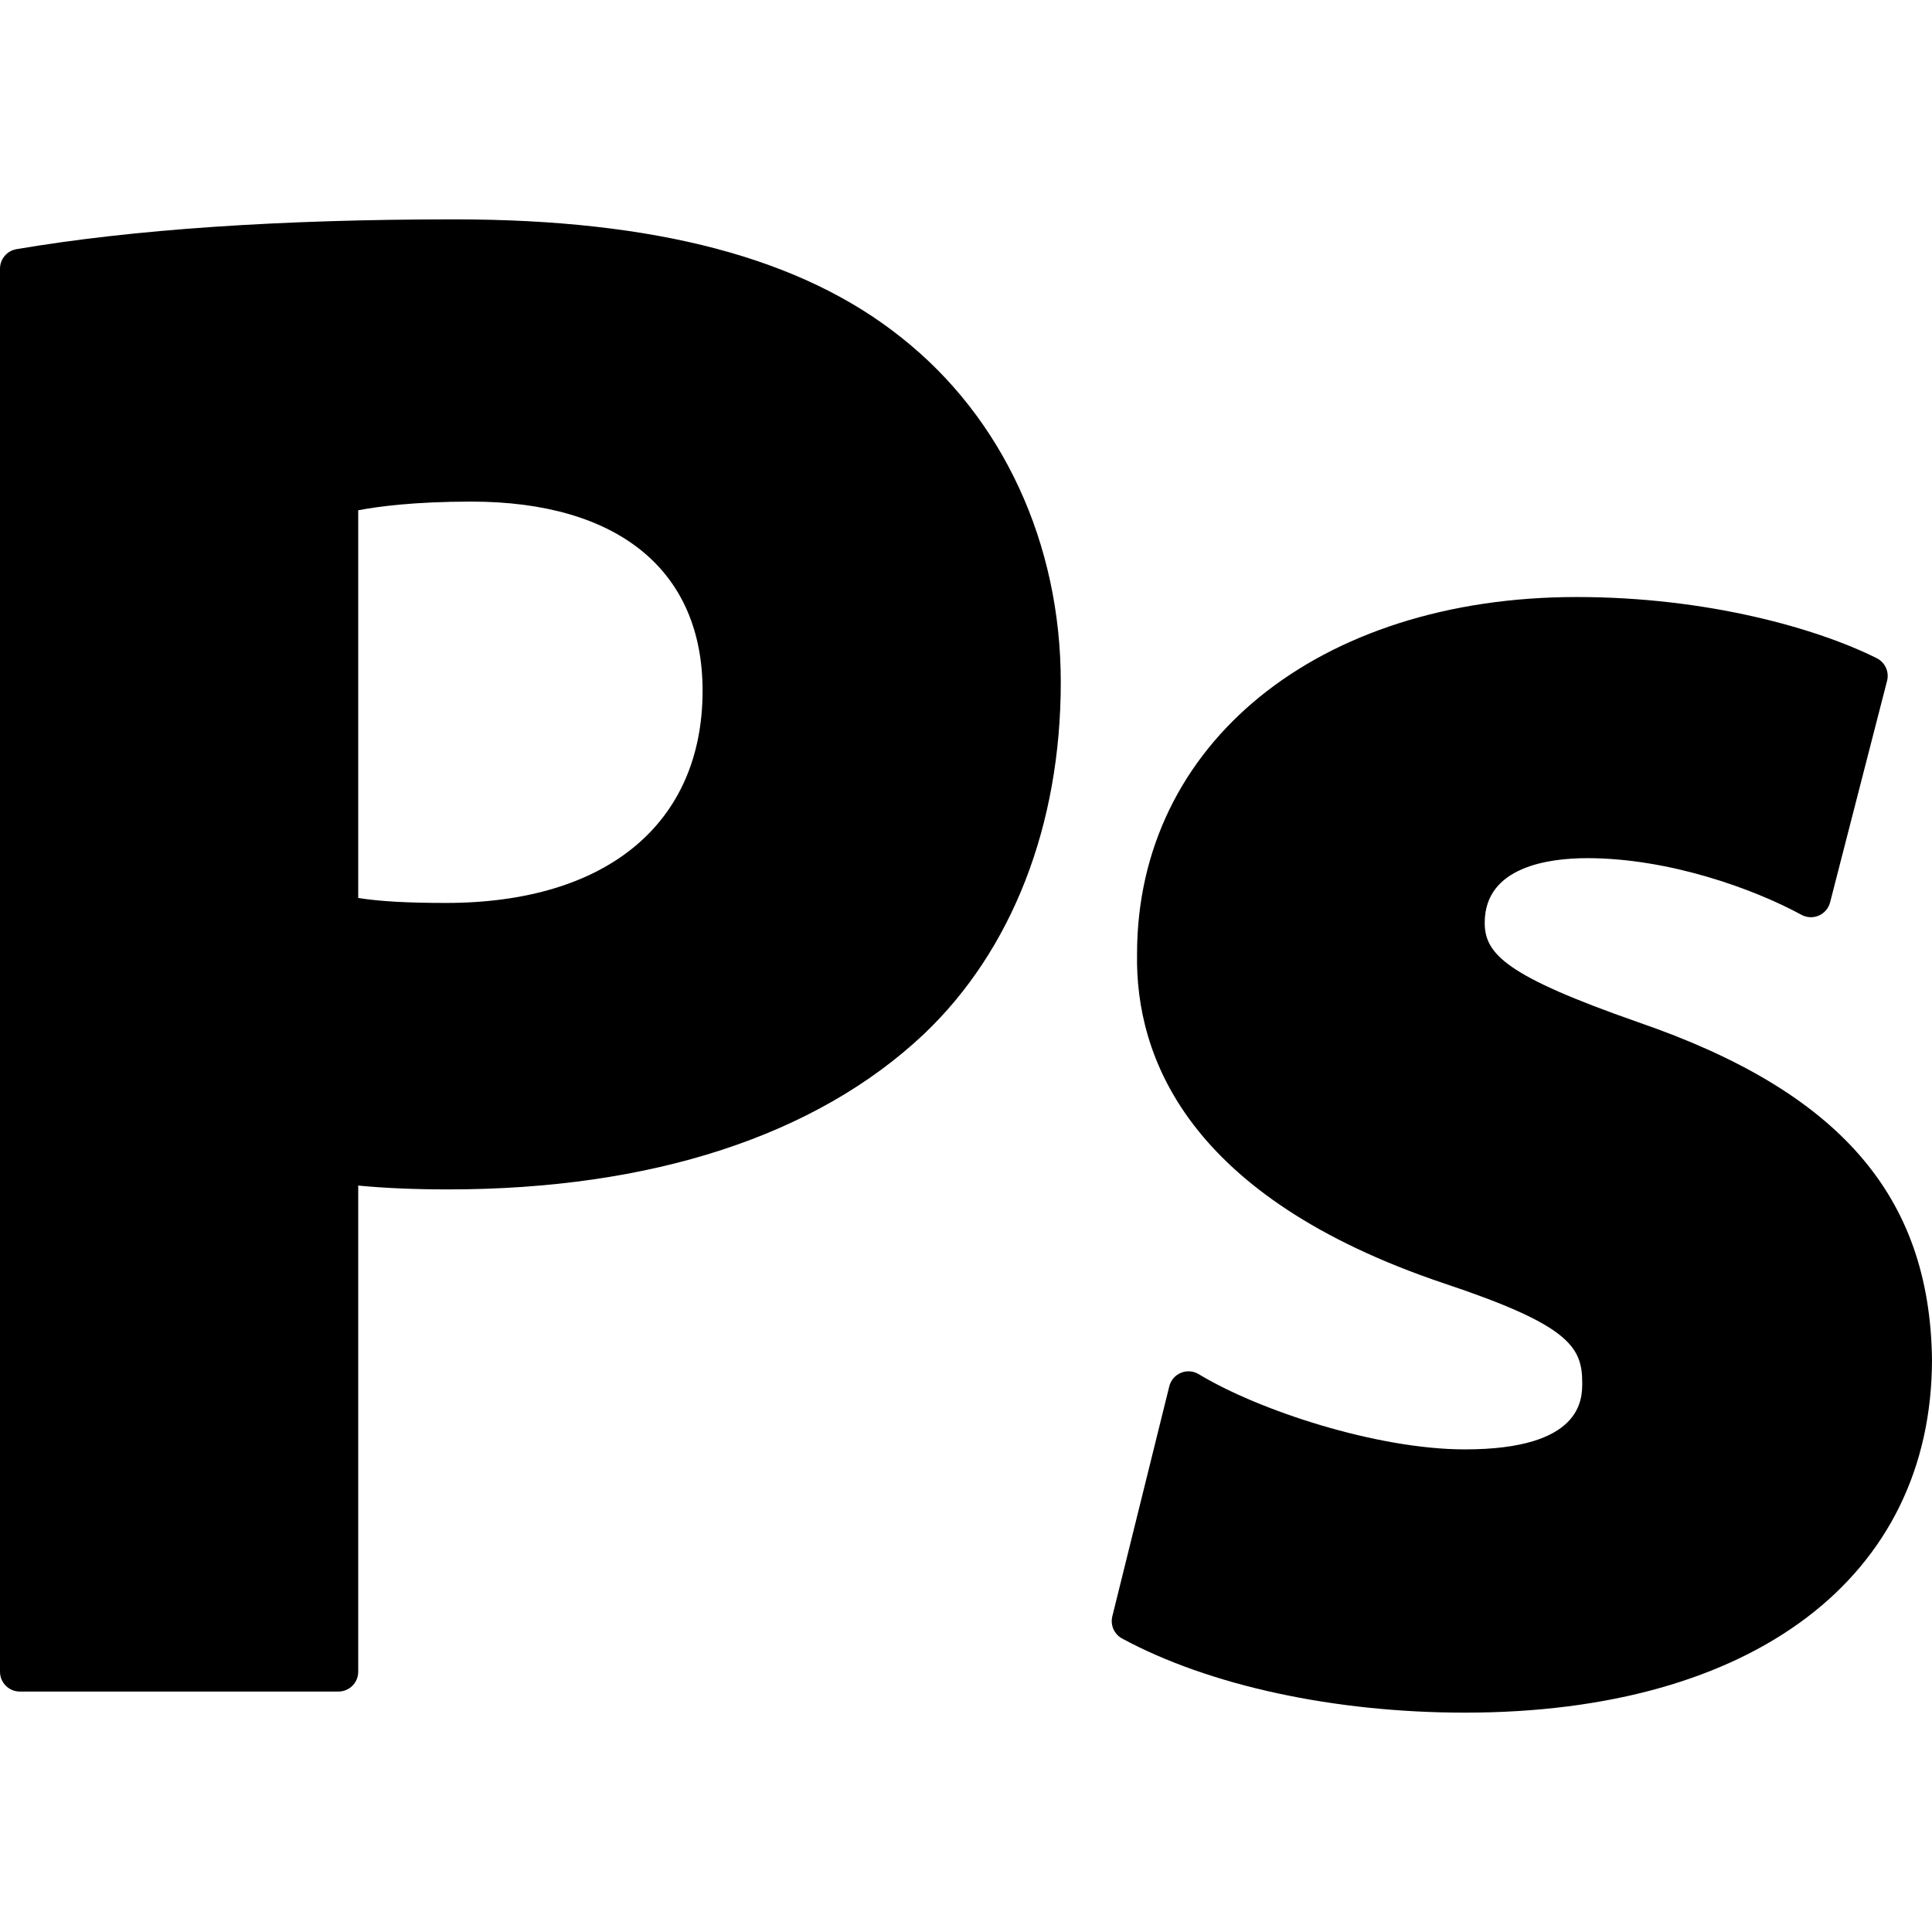
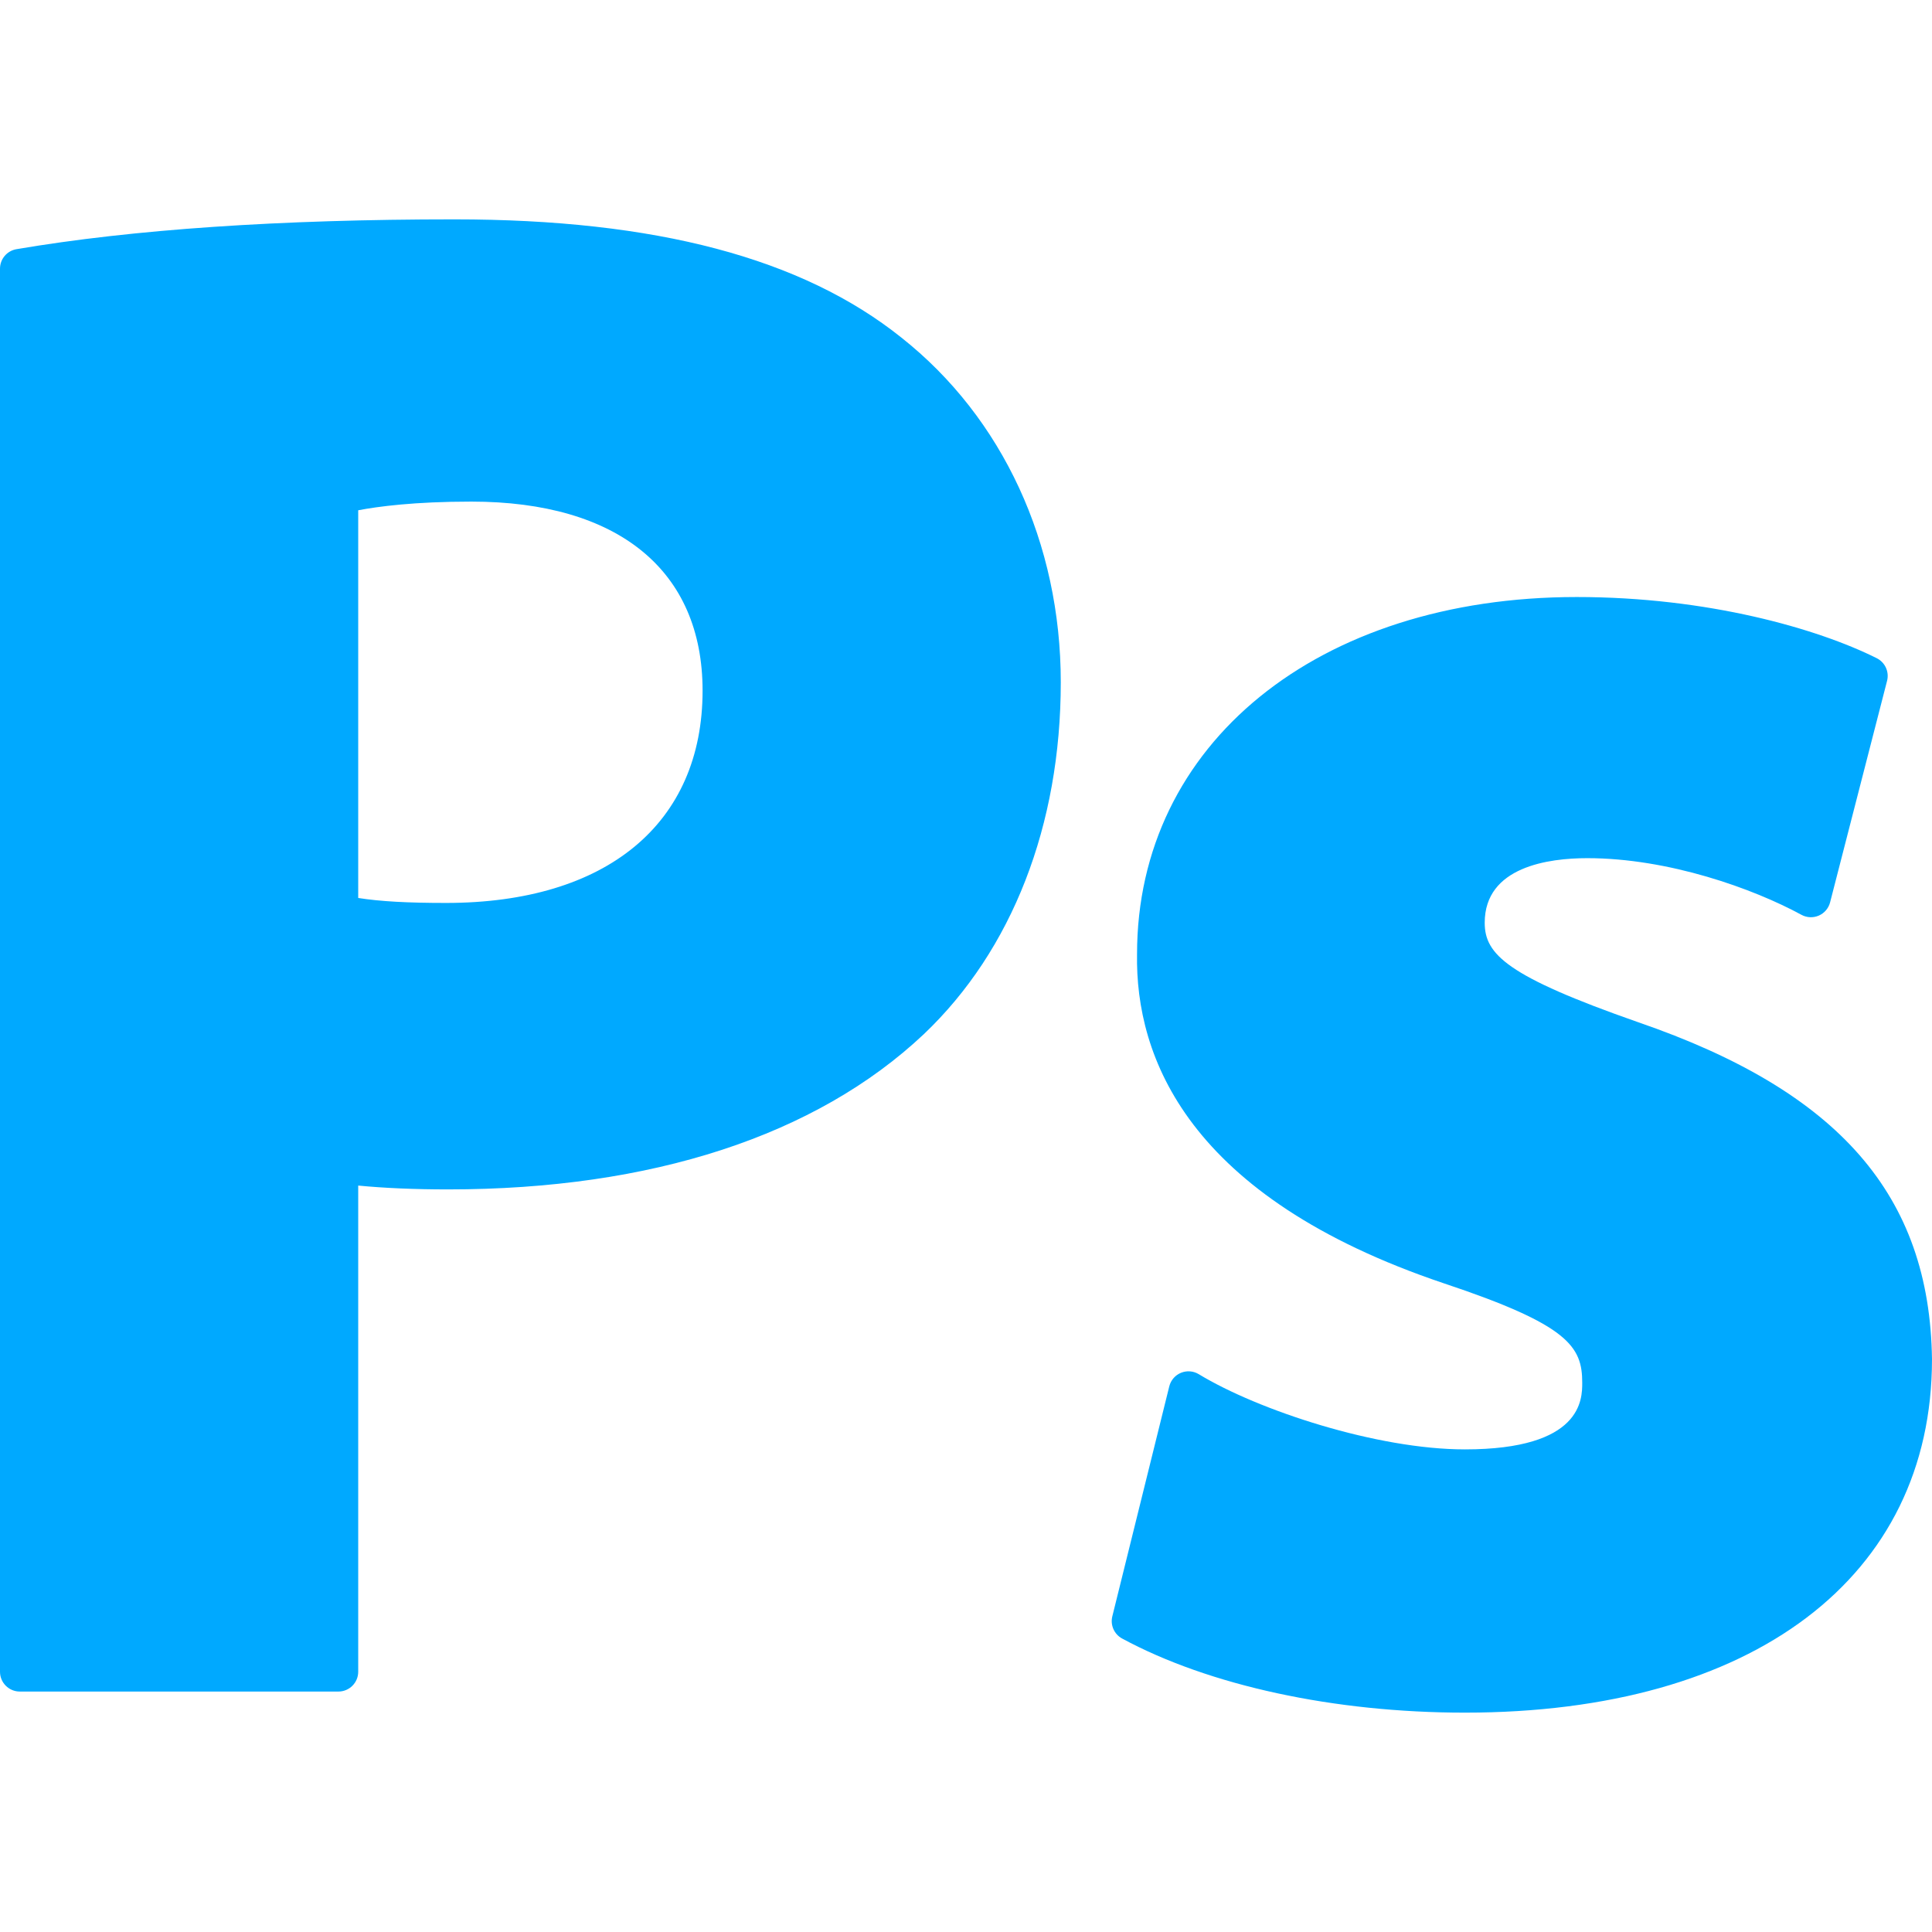
- <svg xmlns="http://www.w3.org/2000/svg" version="1.1" id="Layer_1" x="0px" y="0px" viewBox="0 0 243.852 243.852" style="enable-background:new 0 0 243.852 243.852;" xml:space="preserve">
-   <g id="XMLID_309_">
-     <path id="XMLID_311_" d="M45.213,211.003v-61.364c3.273,0.319,7.133,0.485,11.346,0.485c25.676,0,46.436-6.773,60.043-19.594   c11.146-10.589,17.287-26.365,17.287-44.42c0-17.536-7.334-33.392-20.109-43.494c-12.559-10.045-31.014-14.929-56.42-14.929   c-22.008,0-40.605,1.266-55.279,3.764C0.879,31.654,0,32.696,0,33.915v177.088c0,1.381,1.119,2.5,2.5,2.5h40.213   C44.094,213.503,45.213,212.384,45.213,211.003z M45.213,113.339V64.405c2.455-0.471,7.066-1.094,14.275-1.094   c18.551,0,29.19,8.698,29.19,23.863c0,16.776-12.105,26.793-32.385,26.793C51.428,113.967,47.963,113.775,45.213,113.339z" />
-     <path id="XMLID_334_" d="M206.76,129.02c-16.568-5.798-19.363-8.559-19.363-12.553c0-7.093,8.109-8.152,12.945-8.152   c10.268,0,20.979,3.852,27.031,7.15c0.678,0.369,1.484,0.405,2.193,0.098c0.705-0.308,1.232-0.924,1.424-1.67l7.191-27.959   c0.293-1.141-0.25-2.332-1.303-2.858c-7.465-3.732-21.332-7.721-37.869-7.721c-32.674,0-55.494,18.549-55.494,45.065   c-0.221,12.937,6.317,30.649,38.725,41.558c15.742,5.248,17.465,7.975,17.465,12.542c0,2.082,0,8.418-14.809,8.418   c-11.094,0-26.072-4.927-33.588-9.491c-0.682-0.413-1.516-0.478-2.252-0.174c-0.734,0.303-1.281,0.938-1.473,1.71l-7.189,29.028   c-0.274,1.107,0.236,2.258,1.238,2.8c10.998,5.944,26.768,9.354,43.264,9.354c36.365,0,58.955-17.08,58.955-44.608   C243.563,150.866,232.119,137.746,206.76,129.02z" />
+ <svg xmlns="http://www.w3.org/2000/svg" id="SvgjsSvg1006" width="288" height="288" version="1.1">
+   <defs id="SvgjsDefs1007" />
+   <g id="SvgjsG1008">
+     <svg enable-background="new 0 0 243.852 243.852" viewBox="0 0 243.852 243.852" width="288" height="288">
+       <path d="M45.213 211.003v-61.364c3.273.319 7.133.485 11.346.485 25.676 0 46.436-6.773 60.043-19.594 11.146-10.589 17.287-26.365 17.287-44.42 0-17.536-7.334-33.392-20.109-43.494-12.559-10.045-31.014-14.929-56.42-14.929-22.008 0-40.605 1.266-55.279 3.764C.879 31.654 0 32.696 0 33.915v177.088c0 1.381 1.119 2.5 2.5 2.5h40.213C44.094 213.503 45.213 212.384 45.213 211.003zM45.213 113.339V64.405c2.455-.471 7.066-1.094 14.275-1.094 18.551 0 29.19 8.698 29.19 23.863 0 16.776-12.105 26.793-32.385 26.793C51.428 113.967 47.963 113.775 45.213 113.339zM206.76 129.02c-16.568-5.798-19.363-8.559-19.363-12.553 0-7.093 8.109-8.152 12.945-8.152 10.268 0 20.979 3.852 27.031 7.15.678.369 1.484.405 2.193.098.705-.308 1.232-.924 1.424-1.67l7.191-27.959c.293-1.141-.25-2.332-1.303-2.858-7.465-3.732-21.332-7.721-37.869-7.721-32.674 0-55.494 18.549-55.494 45.065-.221 12.937 6.317 30.649 38.725 41.558 15.742 5.248 17.465 7.975 17.465 12.542 0 2.082 0 8.418-14.809 8.418-11.094 0-26.072-4.927-33.588-9.491-.682-.413-1.516-.478-2.252-.174-.734.303-1.281.938-1.473 1.71l-7.189 29.028c-.274 1.107.236 2.258 1.238 2.8 10.998 5.944 26.768 9.354 43.264 9.354 36.365 0 58.955-17.08 58.955-44.608C243.563 150.866 232.119 137.746 206.76 129.02z" fill="#00a9ff" class="color000 svgShape" />
+     </svg>
  </g>
-   <g>
- </g>
-   <g>
- </g>
-   <g>
- </g>
-   <g>
- </g>
-   <g>
- </g>
-   <g>
- </g>
-   <g>
- </g>
-   <g>
- </g>
-   <g>
- </g>
-   <g>
- </g>
-   <g>
- </g>
-   <g>
- </g>
-   <g>
- </g>
-   <g>
- </g>
-   <g>
- </g>
</svg>
